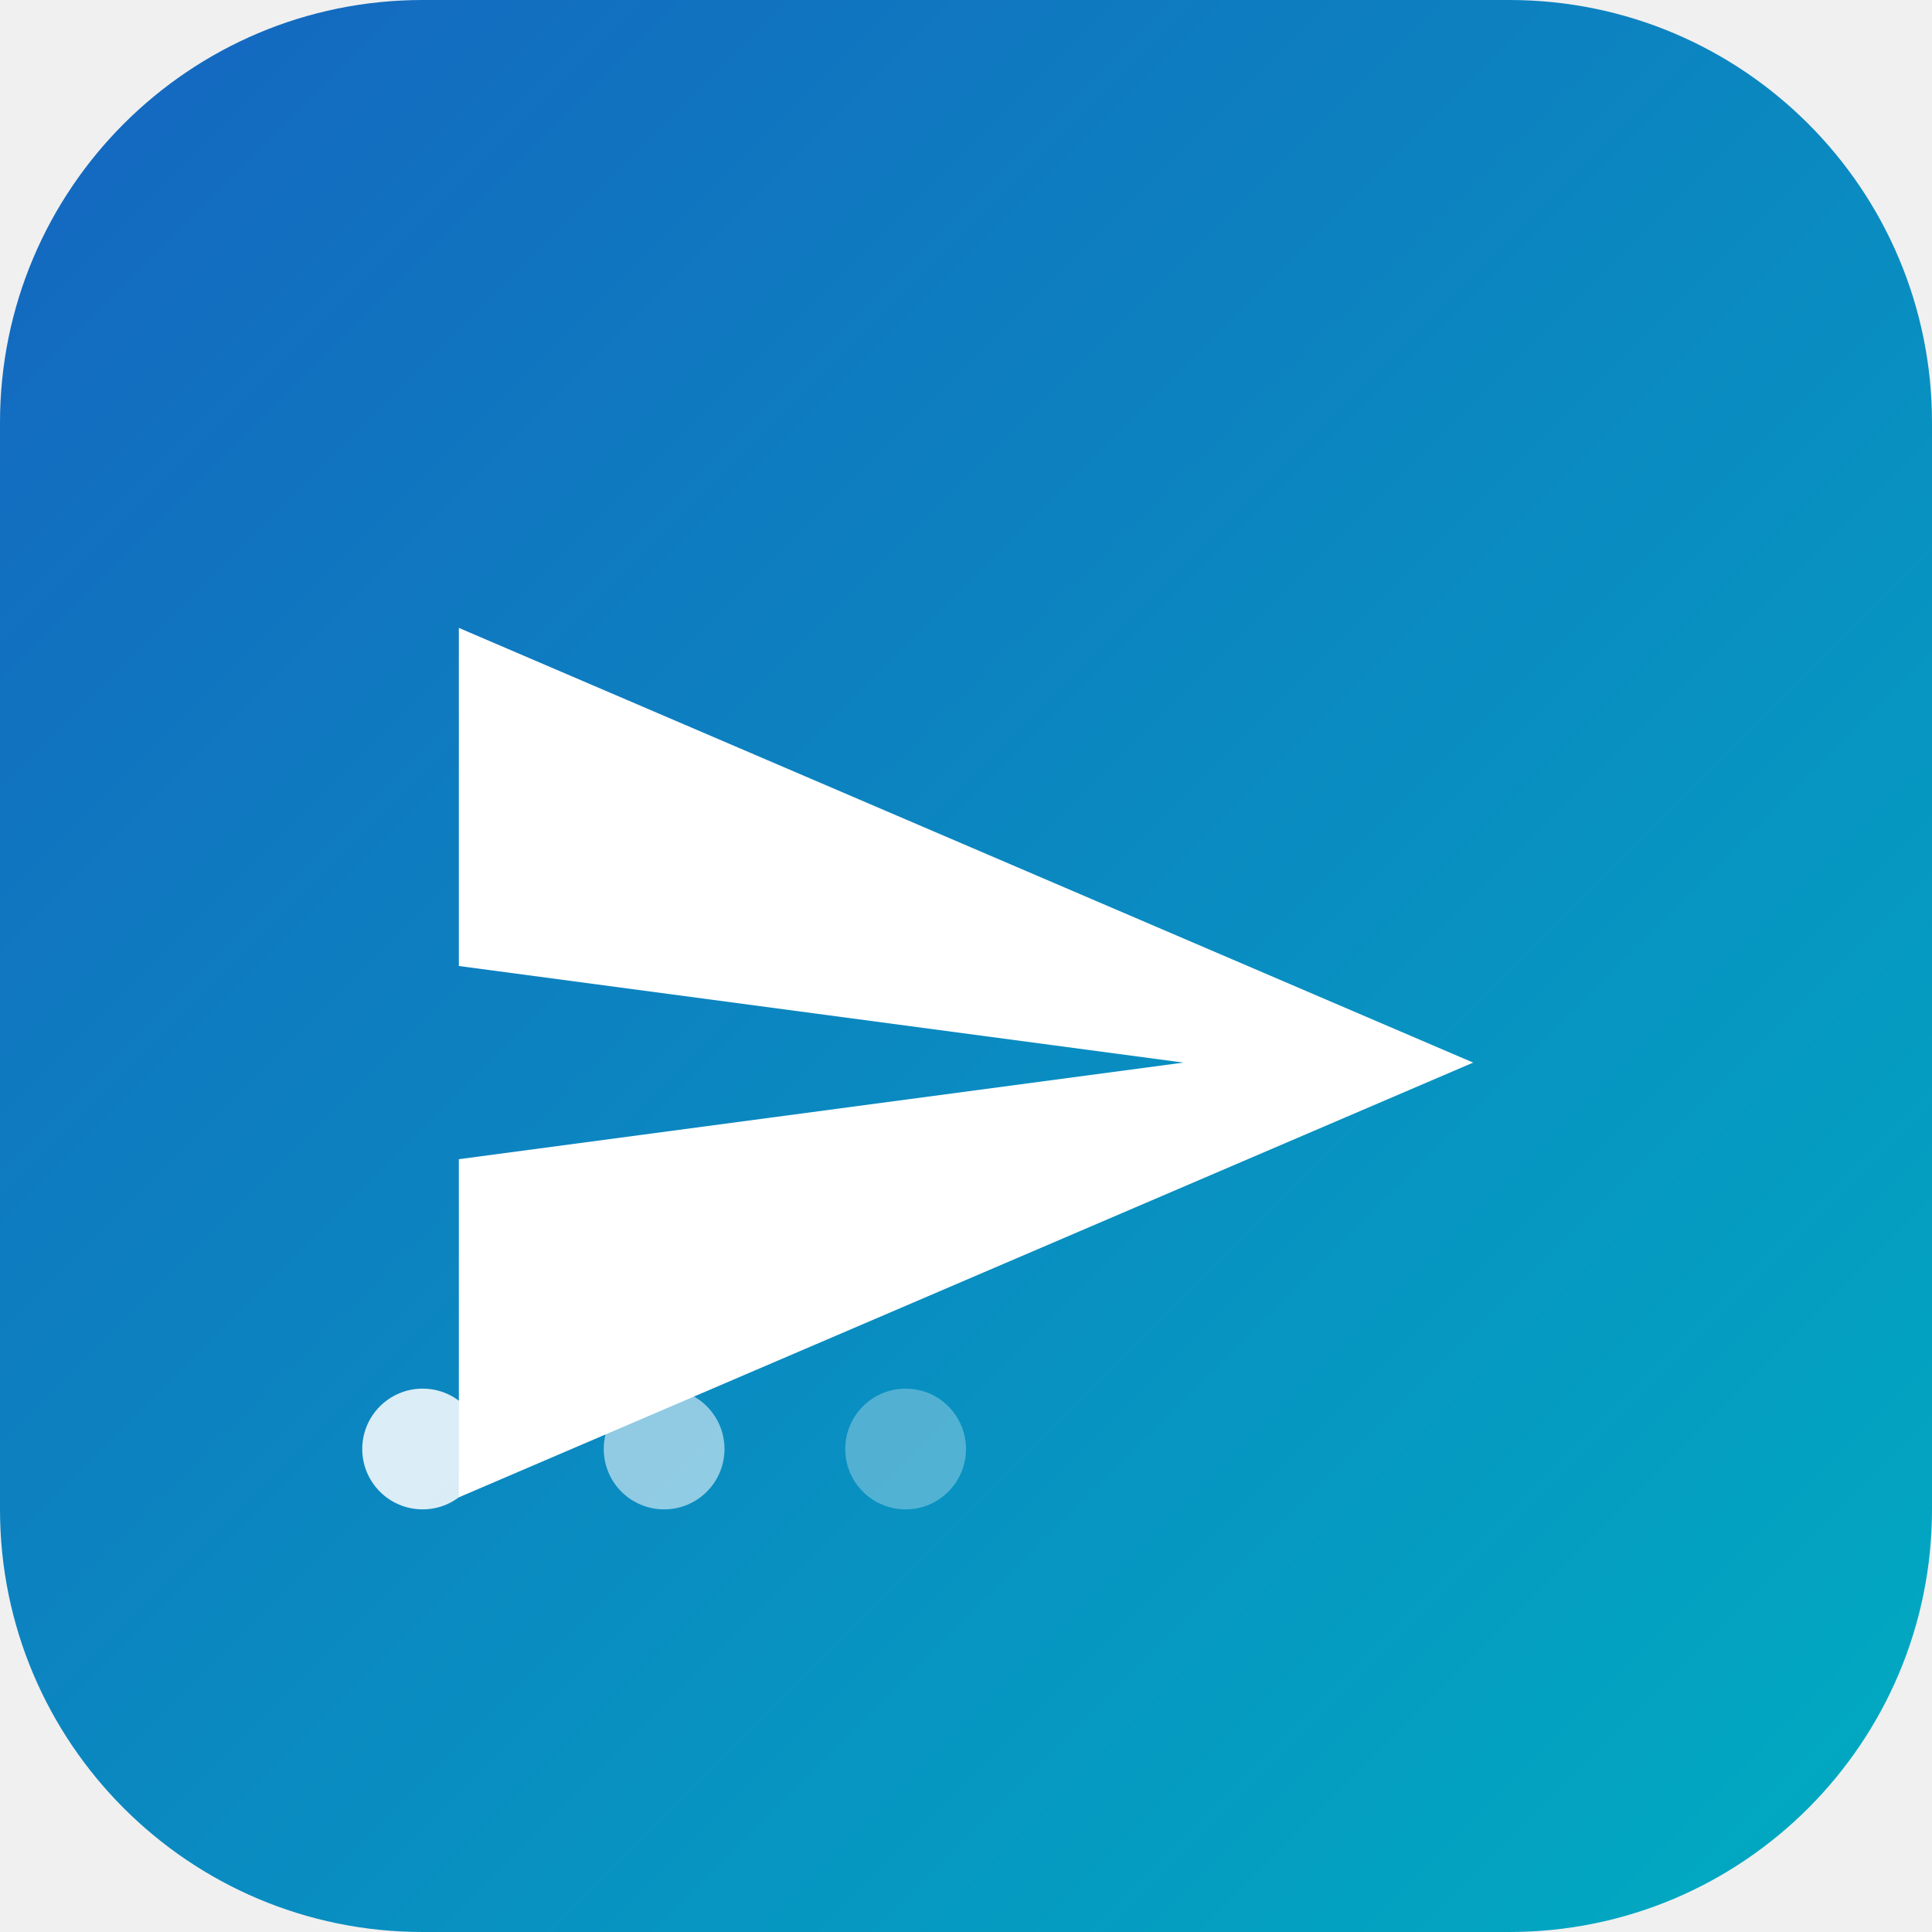
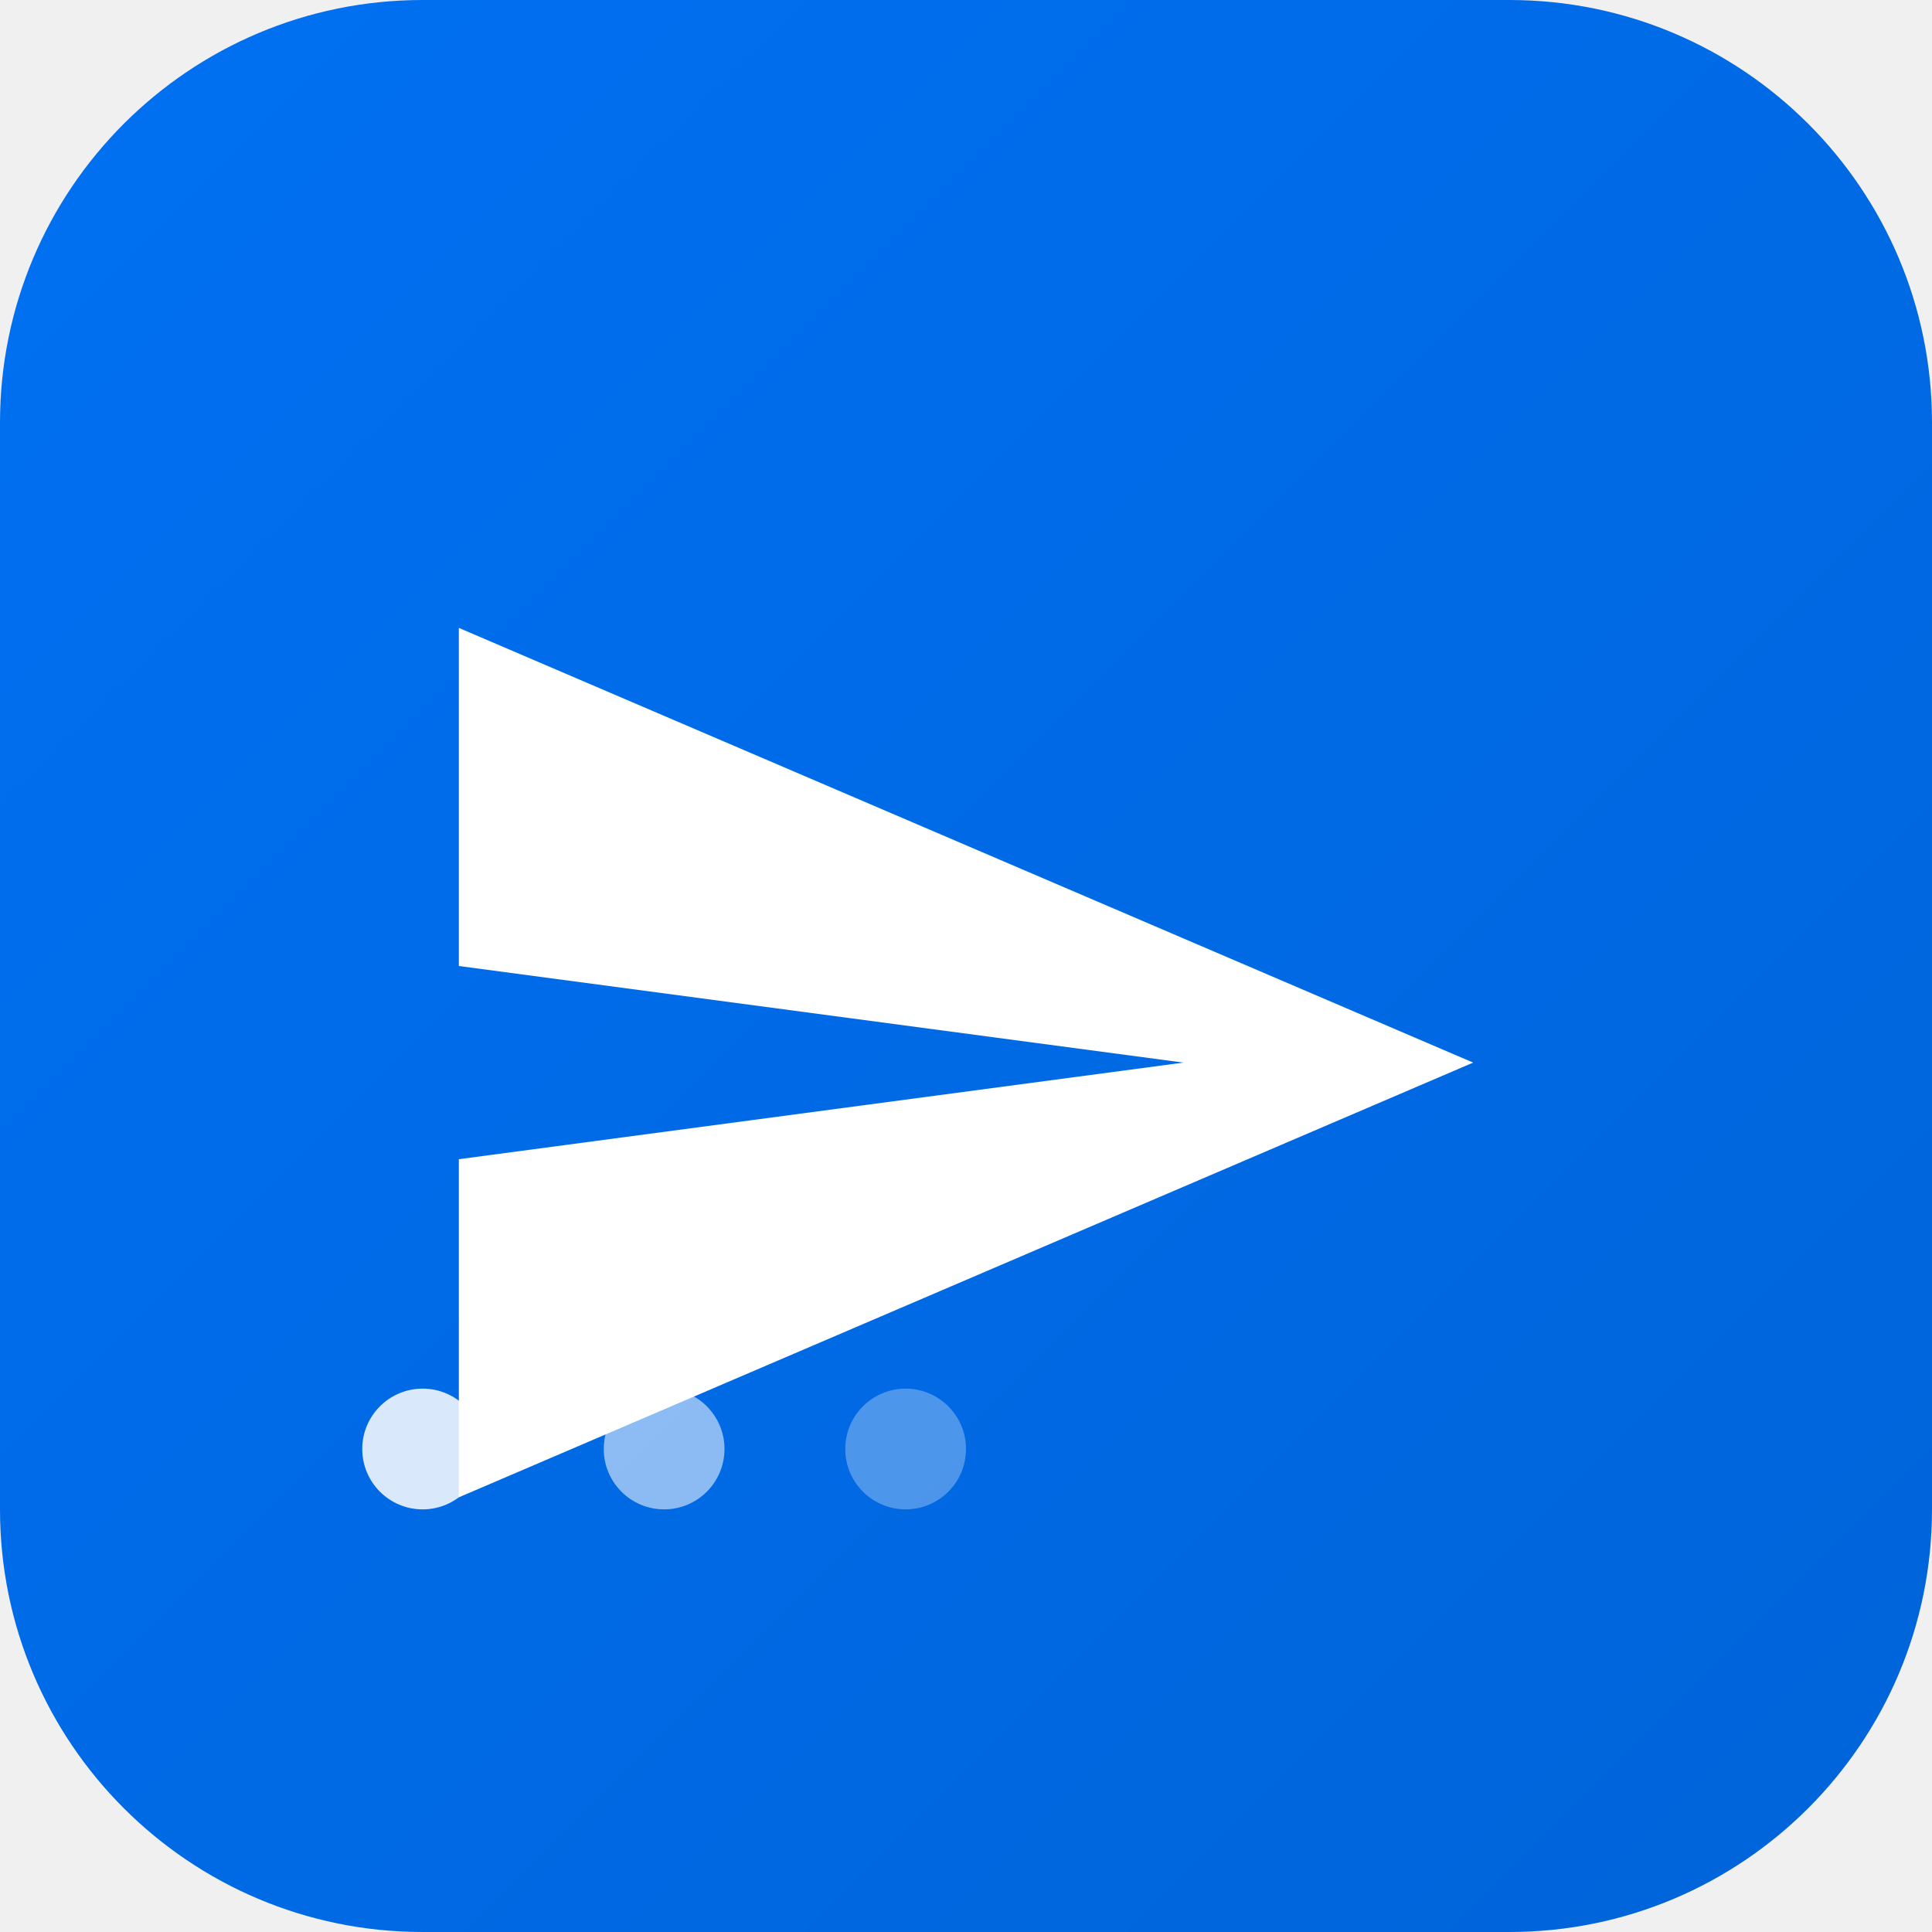
<svg xmlns="http://www.w3.org/2000/svg" viewBox="0 0 64 64">
  <defs>
    <linearGradient id="bg" x1="0" y1="0" x2="64" y2="64" gradientUnits="userSpaceOnUse">
-       <stop offset="0" stop-color="#1565C0" />
-       <stop offset="1" stop-color="#00ACC1" />
+       <stop offset="0" stop-color="#0070F2" />
+       <stop offset="1" stop-color="#0064D9" />
    </linearGradient>
  </defs>
  <rect width="64" height="64" rx="14" fill="url(#bg)" />
  <g transform="translate(12,16) scale(1.6)">
    <path d="M2 21l21-9L2 3v7l15 2-15 2v7z" fill="#FFFFFF" />
  </g>
  <circle cx="14" cy="48" r="2" fill="#FFFFFF" opacity="0.85" />
  <circle cx="22" cy="48" r="2" fill="#FFFFFF" opacity="0.55" />
  <circle cx="30" cy="48" r="2" fill="#FFFFFF" opacity="0.3" />
</svg>
